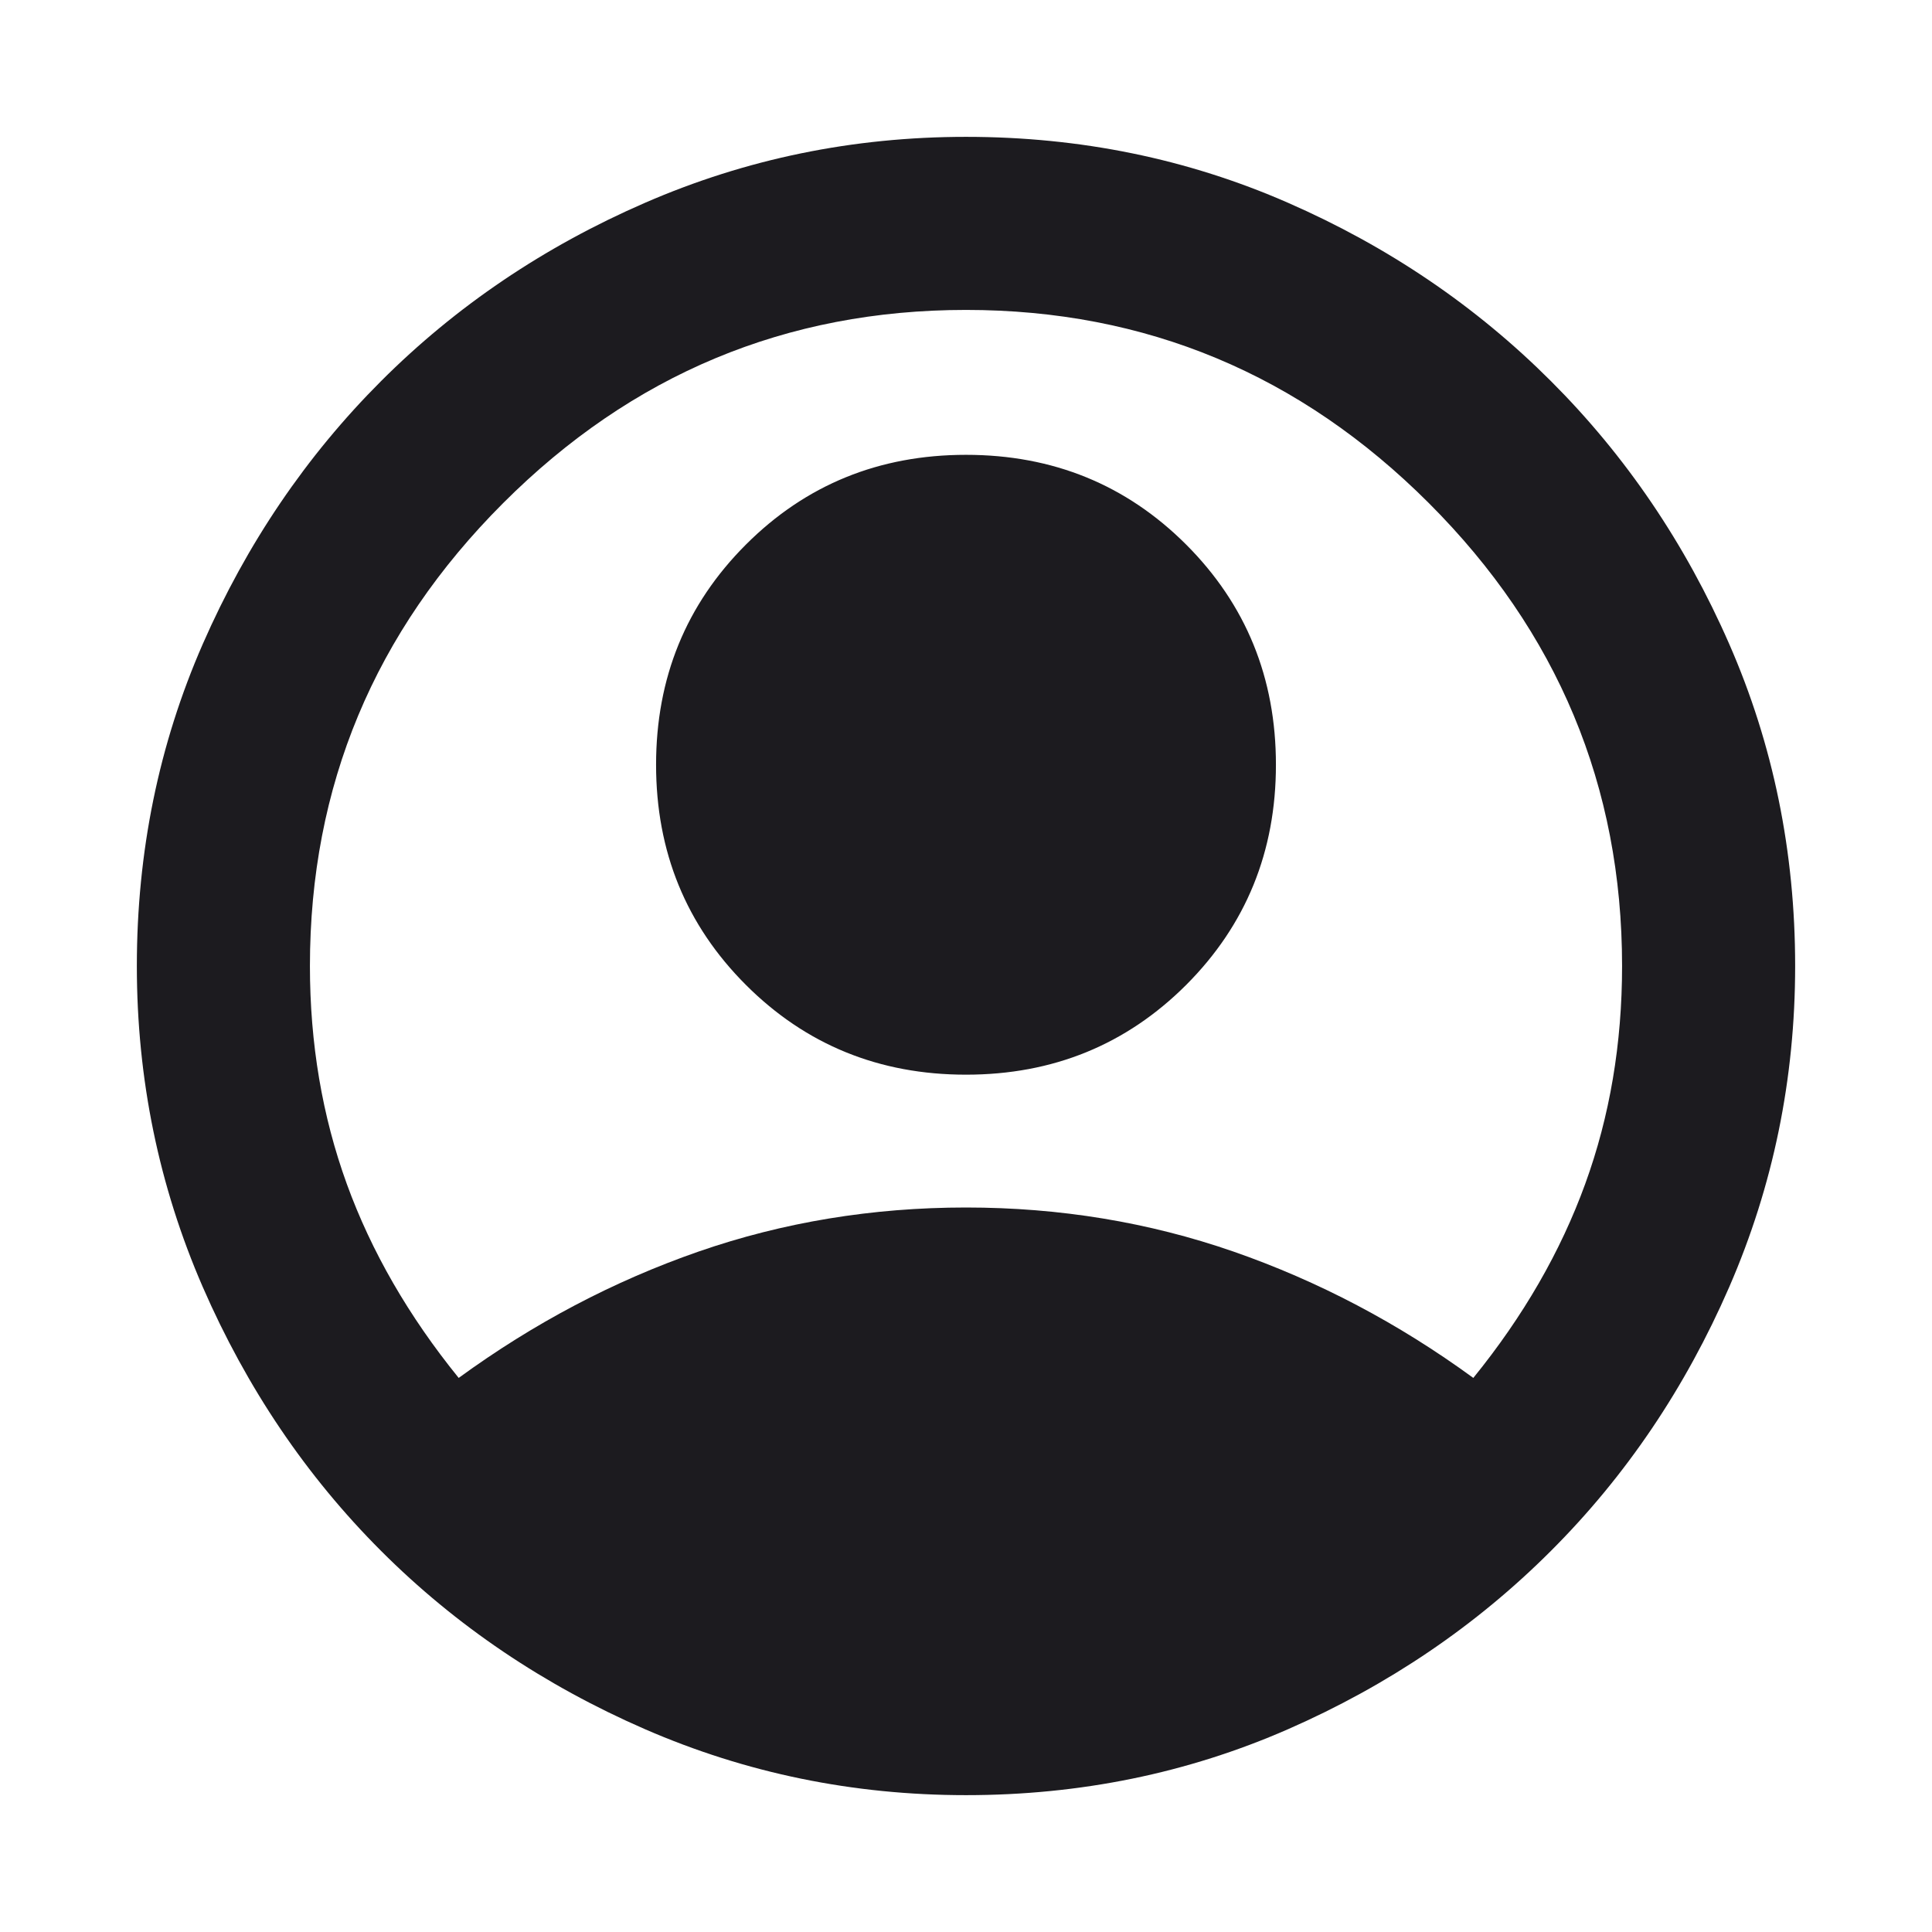
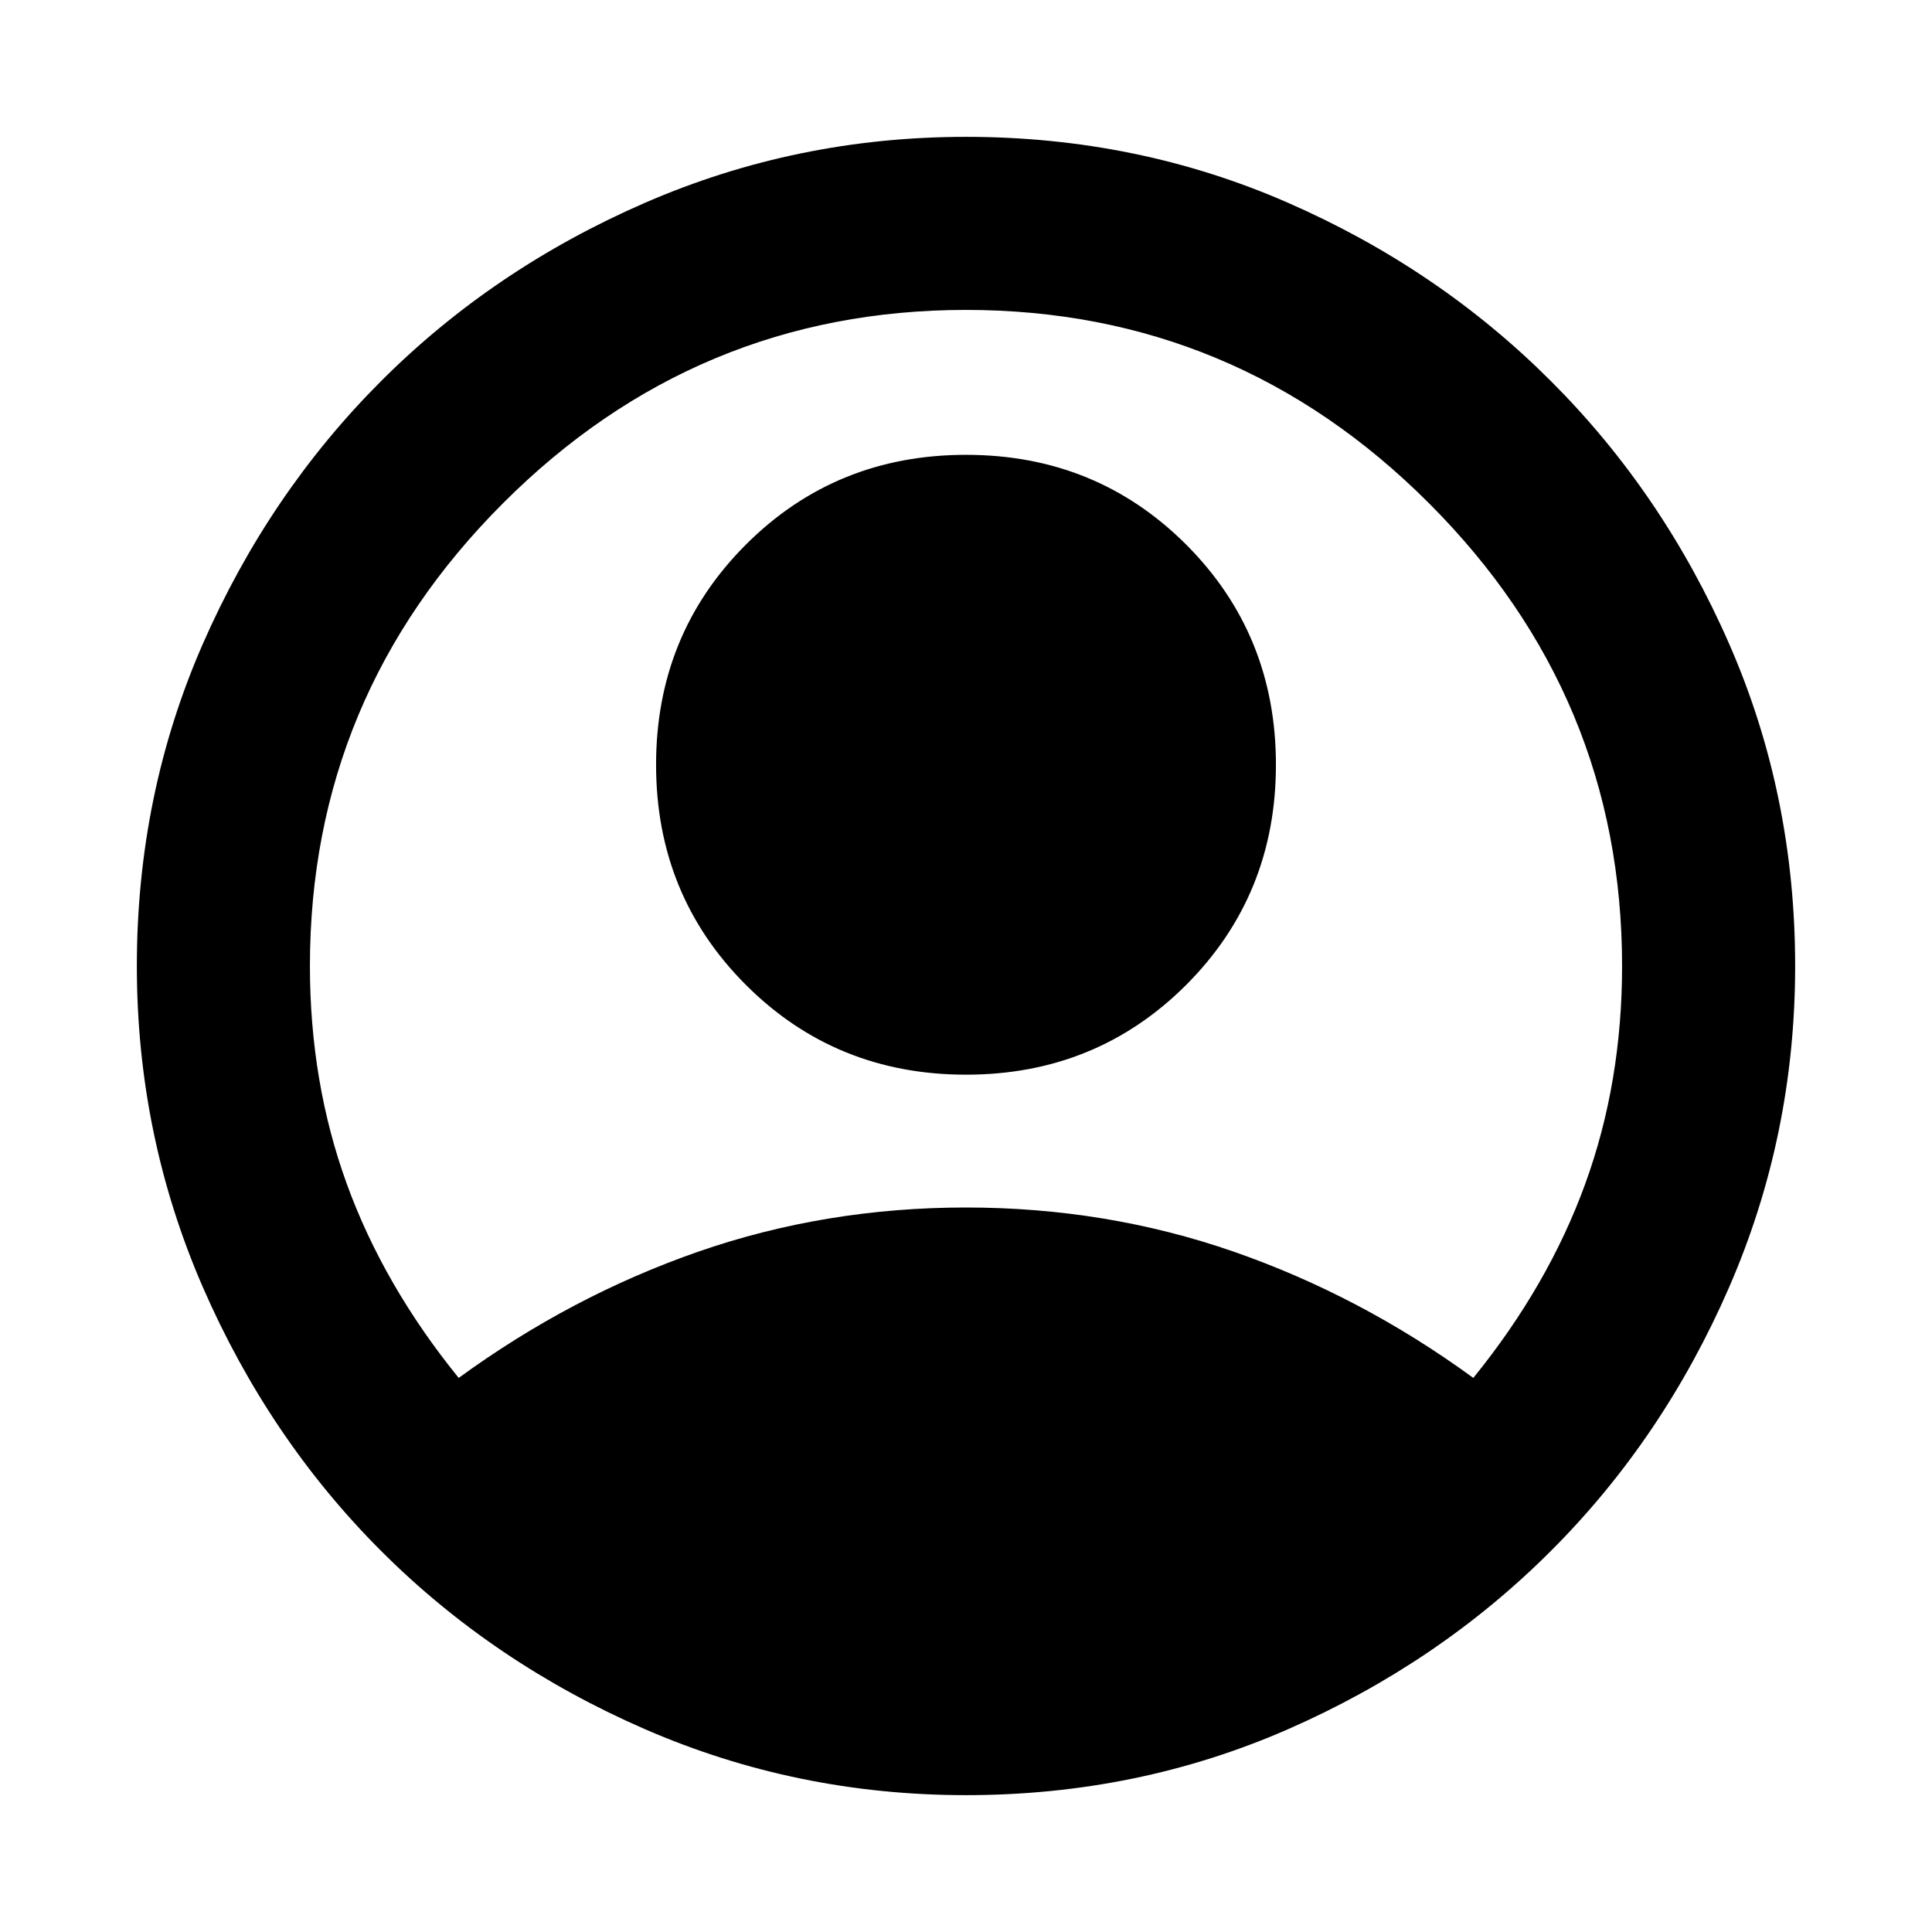
<svg xmlns="http://www.w3.org/2000/svg" width="24" height="24" viewBox="0 0 24 24" fill="none">
-   <path d="M5.698 17.117C6.632 16.436 7.624 15.914 8.676 15.548C9.728 15.183 10.836 15 12 15C13.164 15 14.272 15.183 15.324 15.548C16.376 15.914 17.369 16.436 18.302 17.117C18.924 16.351 19.387 15.547 19.692 14.707C19.998 13.866 20.15 12.964 20.15 12C20.15 9.767 19.35 7.85 17.75 6.25C16.15 4.65 14.233 3.85 12 3.85C9.767 3.85 7.85 4.65 6.25 6.25C4.65 7.85 3.85 9.767 3.85 12C3.85 12.964 4.003 13.866 4.308 14.707C4.613 15.547 5.077 16.351 5.698 17.117ZM9.266 12.235C8.522 11.491 8.15 10.579 8.15 9.5C8.15 8.42 8.522 7.509 9.266 6.765C10.009 6.022 10.921 5.65 12 5.65C13.08 5.65 13.991 6.022 14.735 6.765C15.478 7.509 15.85 8.42 15.85 9.5C15.85 10.579 15.478 11.491 14.735 12.235C13.991 12.978 13.08 13.35 12 13.35C10.921 13.35 10.009 12.978 9.266 12.235ZM12 22.3C10.598 22.3 9.269 22.027 8.013 21.481C6.757 20.934 5.664 20.196 4.734 19.266C3.804 18.336 3.066 17.243 2.519 15.988C1.973 14.732 1.7 13.402 1.7 12C1.7 10.581 1.973 9.247 2.519 8C3.066 6.752 3.804 5.664 4.734 4.734C5.664 3.804 6.757 3.065 8.013 2.519C9.269 1.973 10.598 1.7 12 1.7C13.419 1.7 14.753 1.973 16 2.519C17.248 3.065 18.336 3.804 19.266 4.734C20.197 5.664 20.935 6.752 21.481 8C22.027 9.247 22.3 10.581 22.3 12C22.3 13.402 22.027 14.732 21.481 15.988C20.935 17.243 20.197 18.336 19.266 19.266C18.336 20.196 17.248 20.934 16 21.481C14.753 22.027 13.419 22.3 12 22.3Z" fill="#1C1B1F" />
+   <path d="M5.698 17.117C6.632 16.436 7.624 15.914 8.676 15.548C9.728 15.183 10.836 15 12 15C13.164 15 14.272 15.183 15.324 15.548C16.376 15.914 17.369 16.436 18.302 17.117C18.924 16.351 19.387 15.547 19.692 14.707C19.998 13.866 20.15 12.964 20.15 12C20.15 9.767 19.35 7.85 17.75 6.25C16.15 4.65 14.233 3.85 12 3.85C9.767 3.85 7.85 4.65 6.25 6.25C4.65 7.85 3.85 9.767 3.85 12C3.85 12.964 4.003 13.866 4.308 14.707C4.613 15.547 5.077 16.351 5.698 17.117ZM9.266 12.235C8.522 11.491 8.15 10.579 8.15 9.5C8.15 8.42 8.522 7.509 9.266 6.765C10.009 6.022 10.921 5.65 12 5.65C13.08 5.65 13.991 6.022 14.735 6.765C15.478 7.509 15.85 8.42 15.85 9.5C15.85 10.579 15.478 11.491 14.735 12.235C13.991 12.978 13.08 13.35 12 13.35C10.921 13.35 10.009 12.978 9.266 12.235ZM12 22.3C10.598 22.3 9.269 22.027 8.013 21.481C6.757 20.934 5.664 20.196 4.734 19.266C3.804 18.336 3.066 17.243 2.519 15.988C1.973 14.732 1.7 13.402 1.7 12C1.7 10.581 1.973 9.247 2.519 8C3.066 6.752 3.804 5.664 4.734 4.734C5.664 3.804 6.757 3.065 8.013 2.519C9.269 1.973 10.598 1.7 12 1.7C13.419 1.7 14.753 1.973 16 2.519C17.248 3.065 18.336 3.804 19.266 4.734C20.197 5.664 20.935 6.752 21.481 8C22.027 9.247 22.3 10.581 22.3 12C22.3 13.402 22.027 14.732 21.481 15.988C20.935 17.243 20.197 18.336 19.266 19.266C18.336 20.196 17.248 20.934 16 21.481C14.753 22.027 13.419 22.3 12 22.3Z" fill="currentColor" />
</svg>
